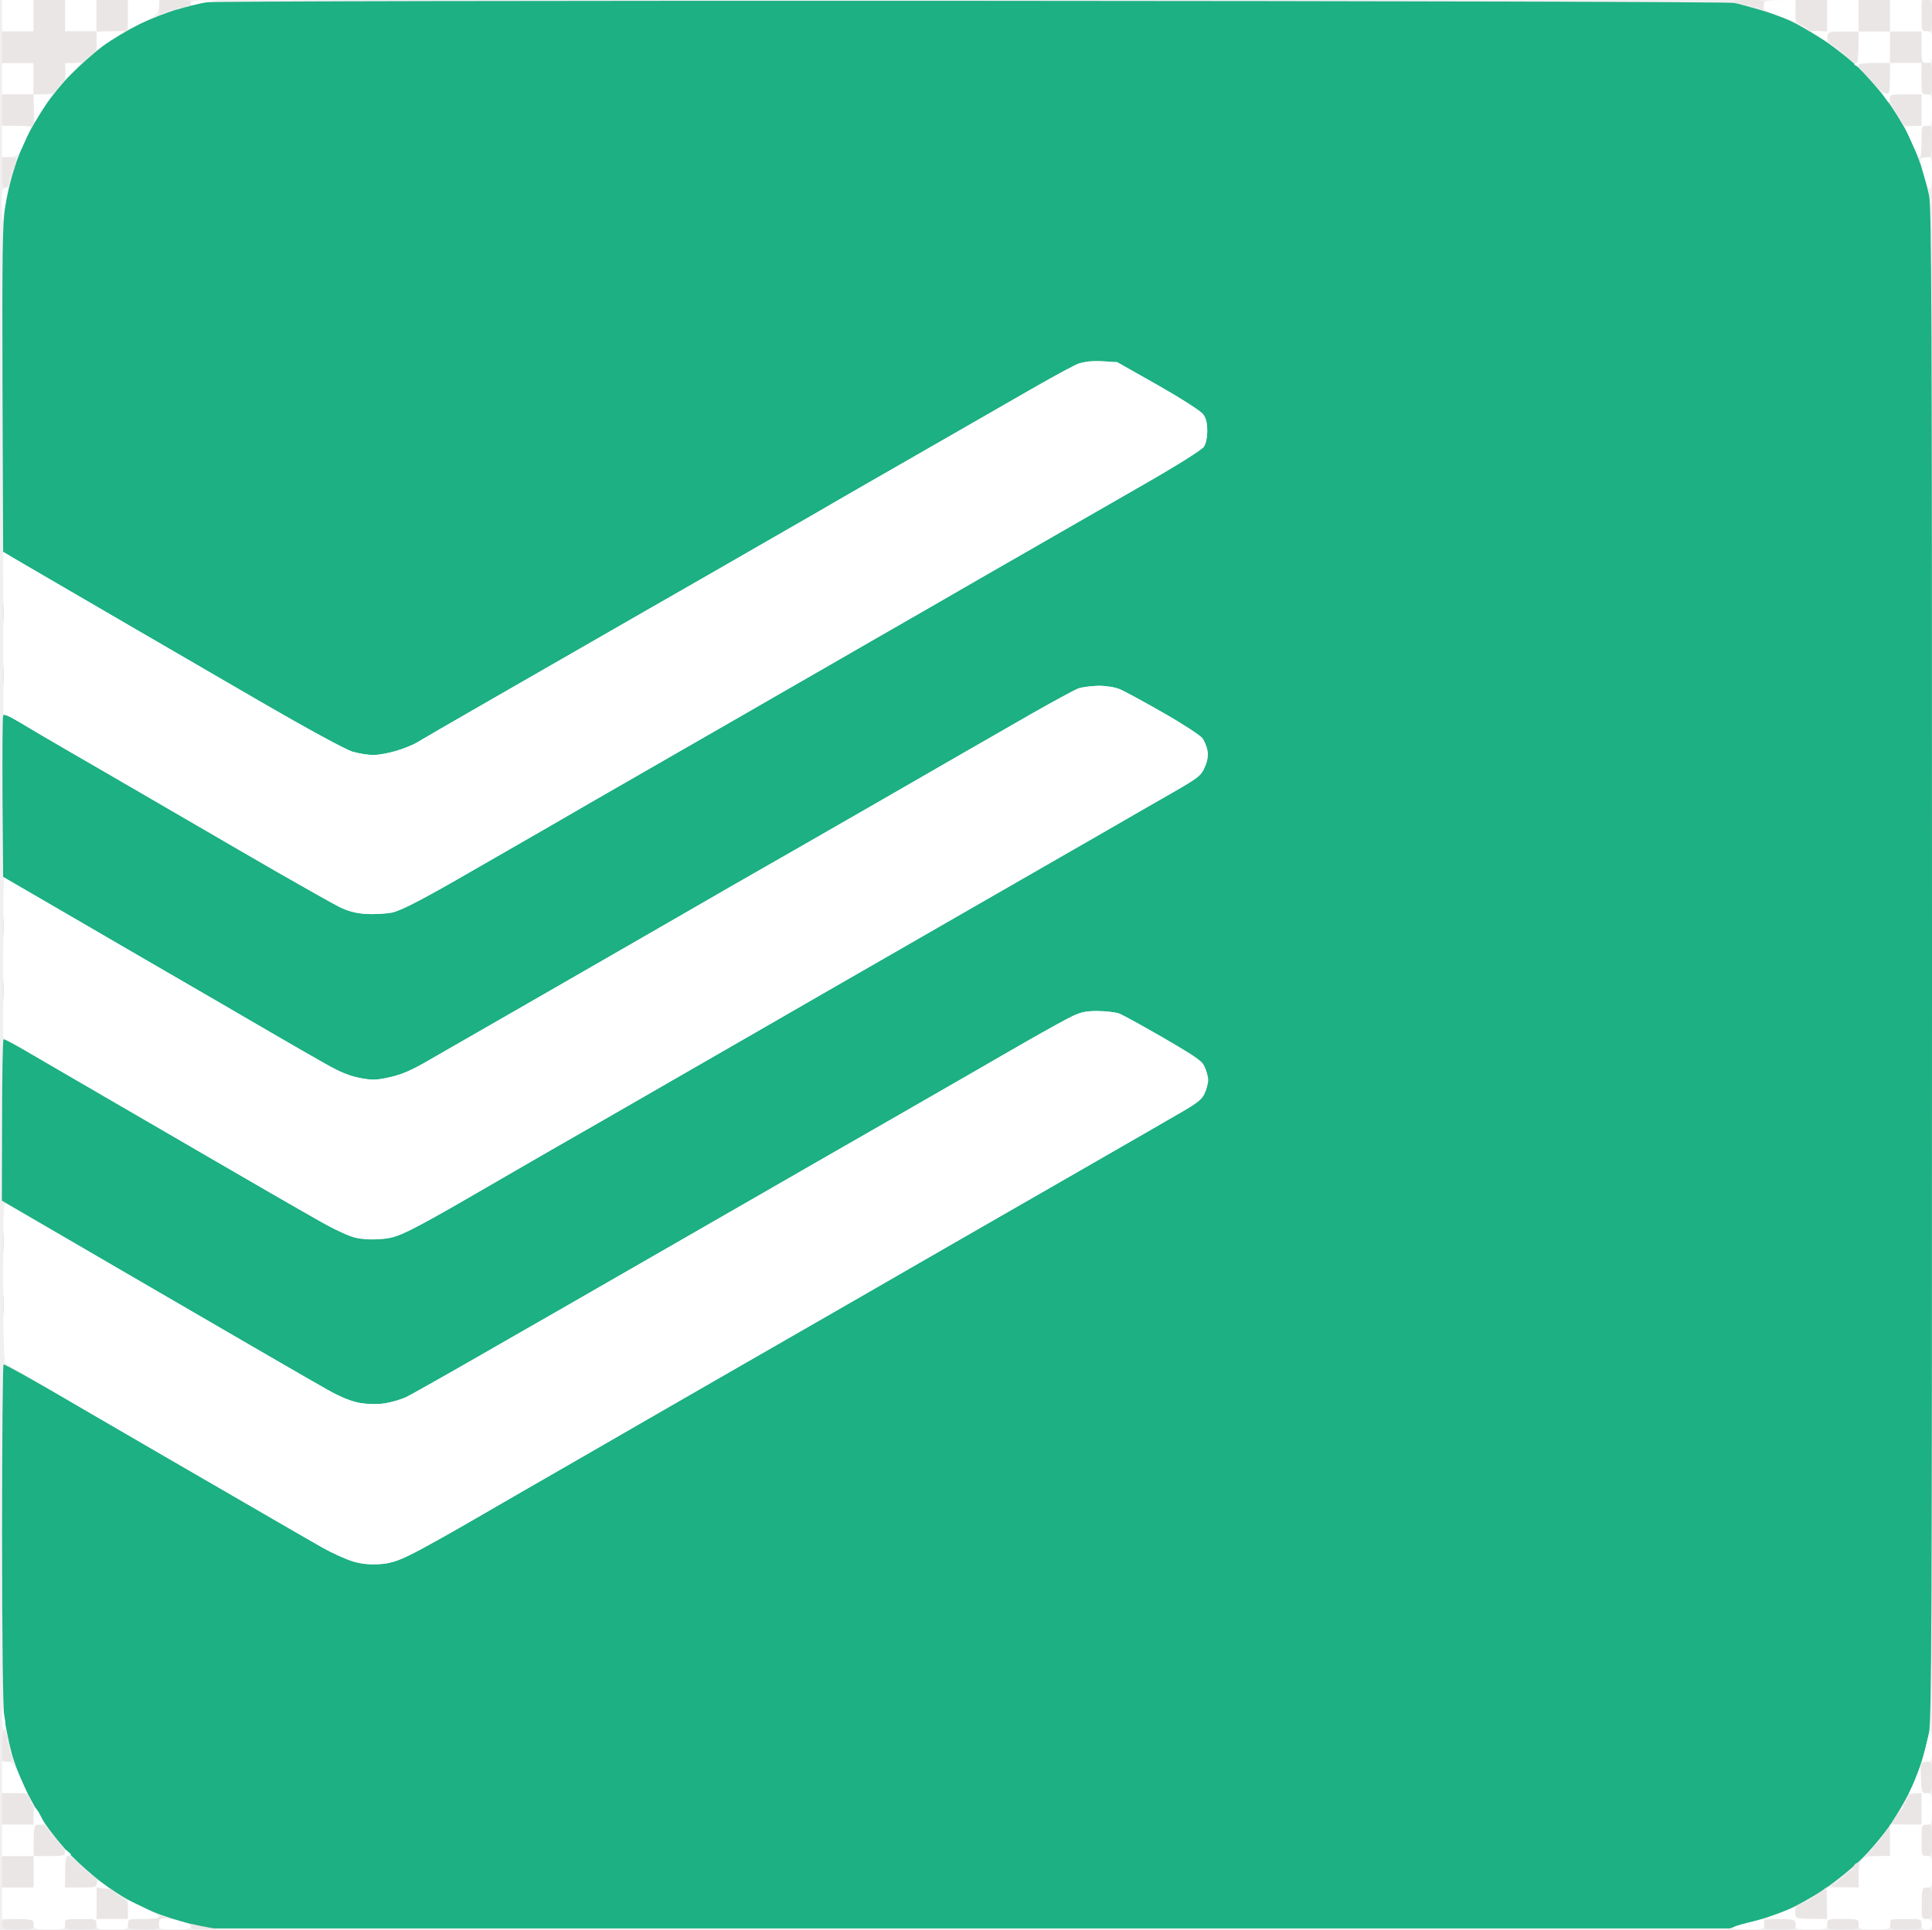
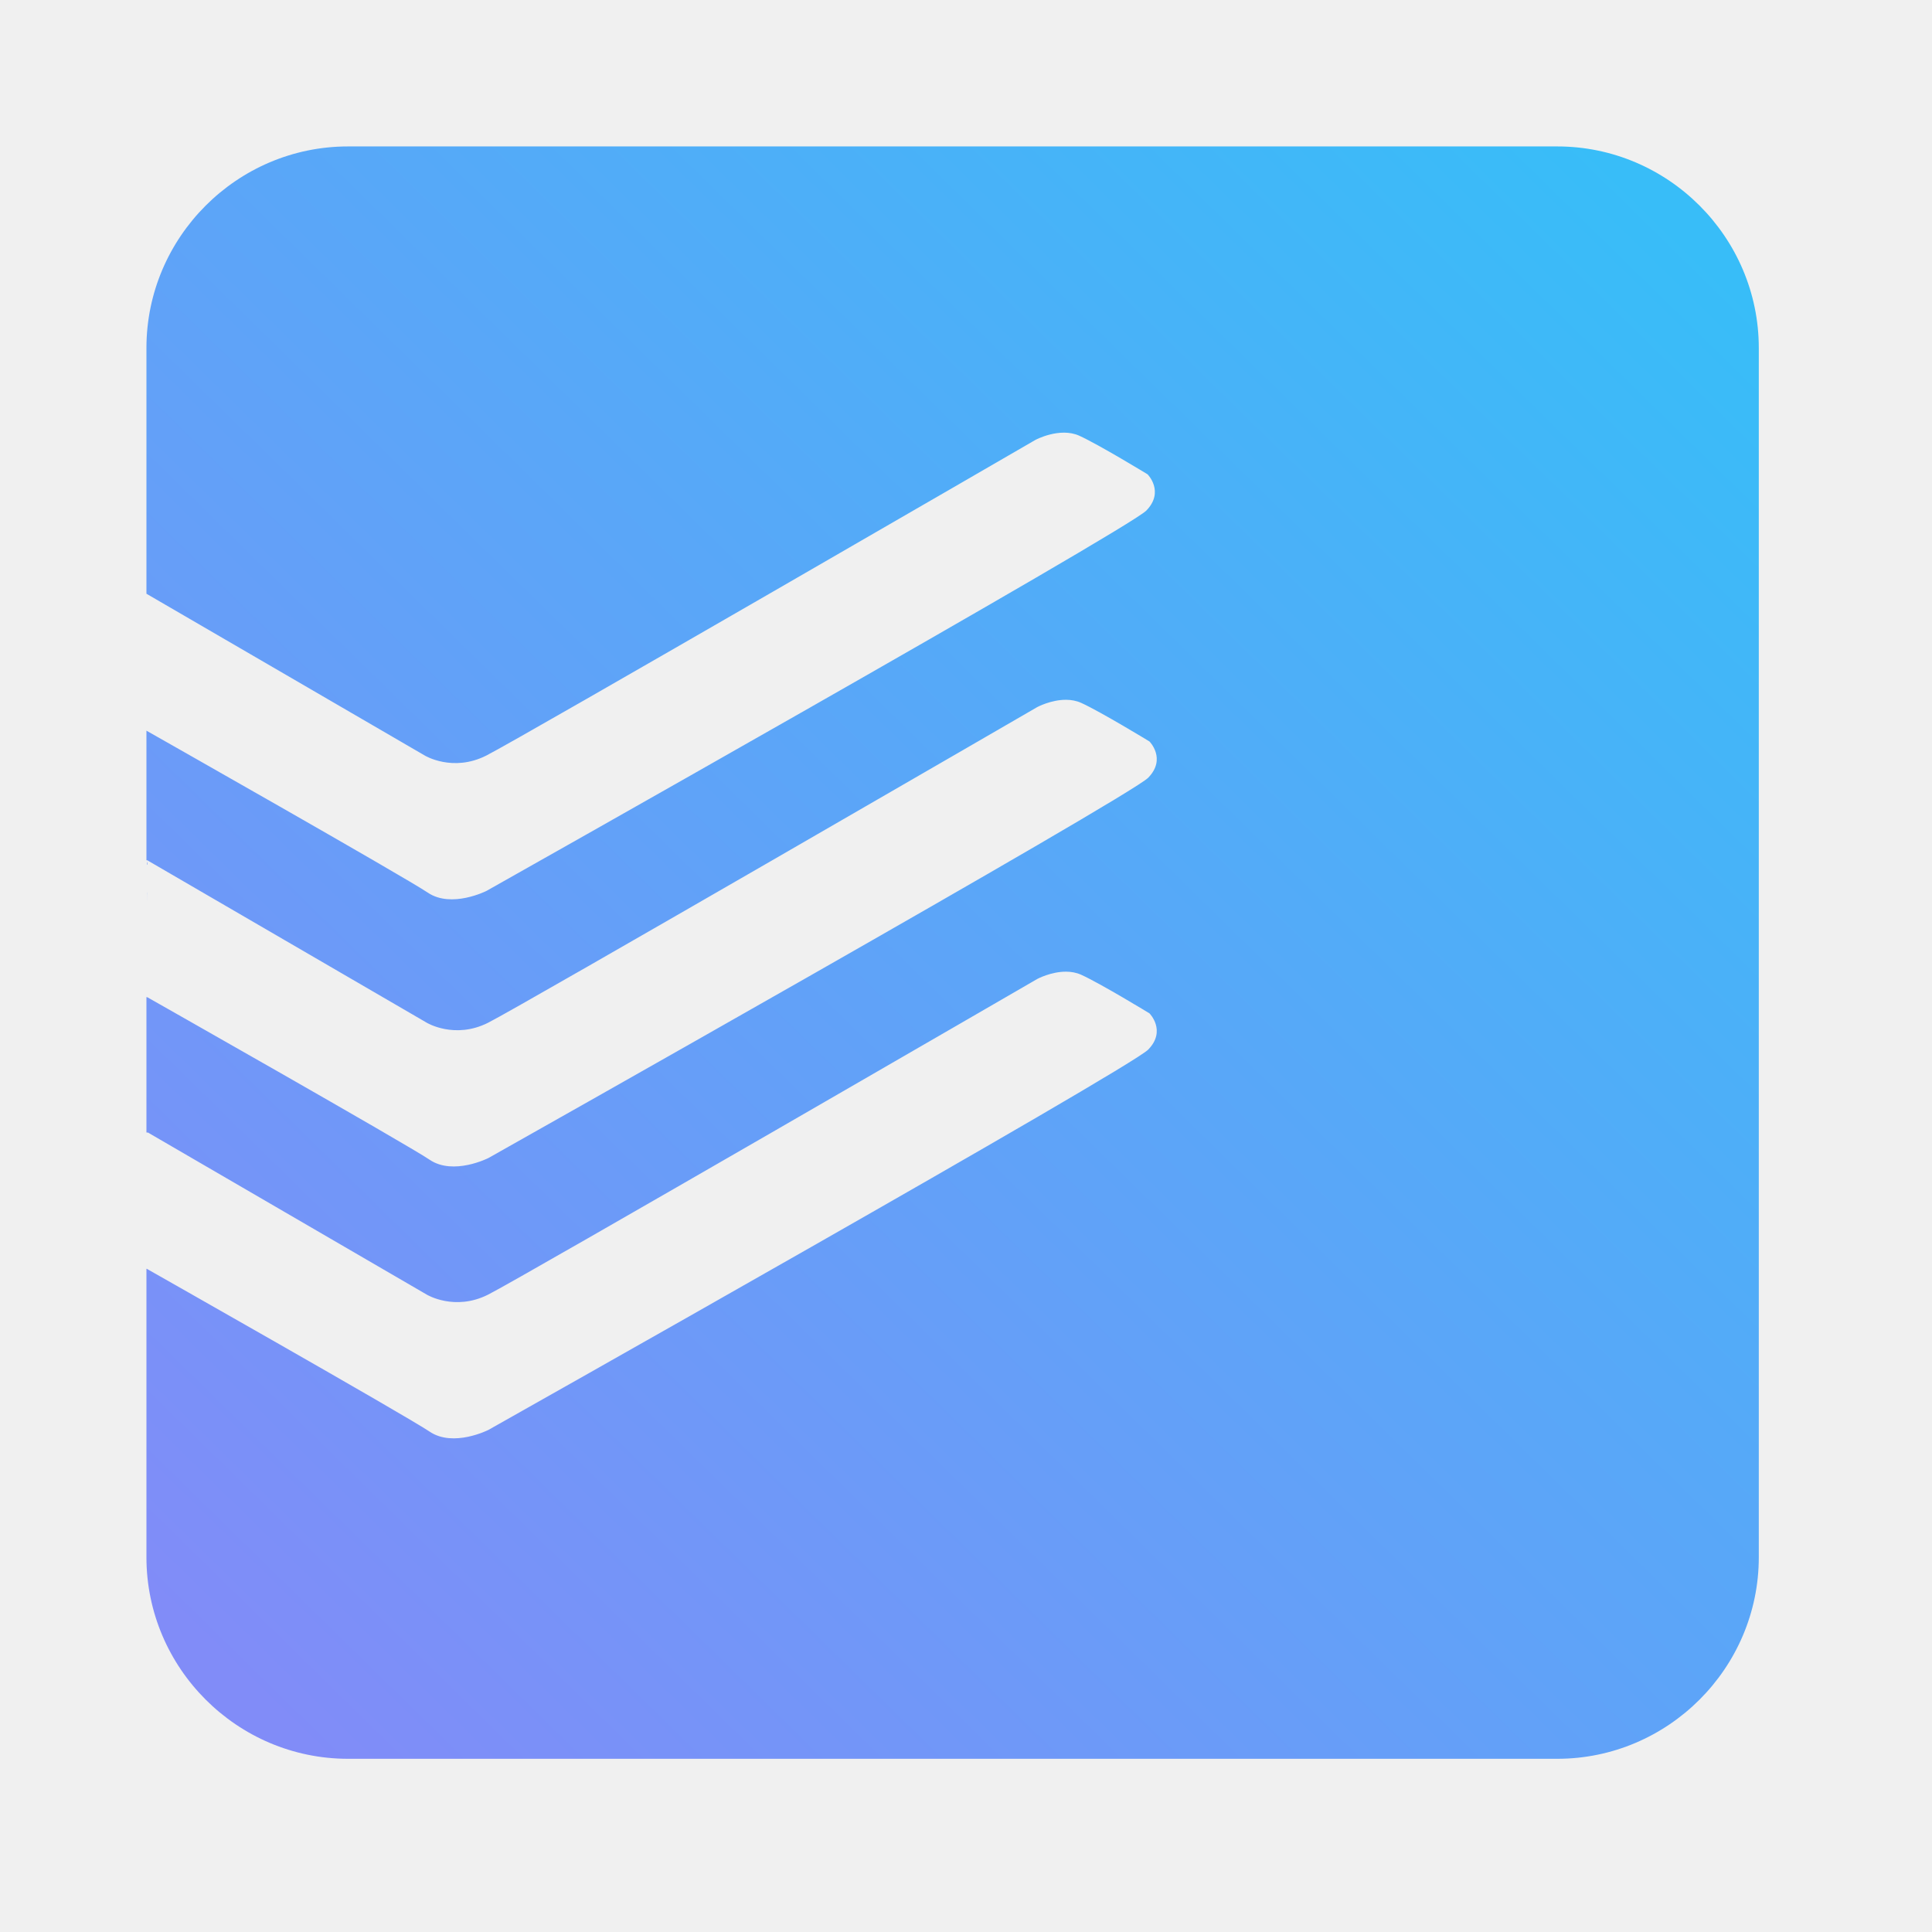
- <svg xmlns="http://www.w3.org/2000/svg" version="1.2" viewBox="0 0 921 920" width="921" height="920">
-   <style>.a{fill:#fff}.b{fill:#eae6e5}.c{fill:#1cb083}</style>
-   <path class="a" d="m1 0h15v15h15v-15h15v15l6.9-0.3c3.8-0.1 6.9-0.1 6.8-0.1-0.1 0.1-3.2 2.3-13.7 9.4v-9h-15v15h8l-7.5 7.5-0.5-7.5h-15v15h9l-8.5 13.2-0.5-13.2h-15v-15h15v-15h-15v-7.5z" />
-   <path class="b" d="m16 0h15v15h15v-15h15v7.5c0 4.1-0.3 7.4-0.8 7.4-0.4-0.1-3.7-0.1-14.2 0.1v4.7c0 4.2-0.4 5-3 6.8-1.6 1.1-3 2.3-3 2.7 0 0.5-2 0.8-9 0.8v4.5c0 2.5-0.3 4.5-0.8 4.5-0.4 0-1.6 1.4-2.7 3-1.8 2.6-2.6 3-11.5 3v15h-15v-15h15v-15h-15v-15h15v-7.5z" />
-   <path class="b" d="m31 15h15v4.7c0 4.2-0.4 5-3 6.8-1.6 1.1-3 2.3-3 2.7 0 0.5-2 0.8-9 0.8v-7.5z" />
-   <path class="a" d="m61 0h15l-0.3 3.6c-0.2 3.4-0.6 3.7-14.7 10.4v-7z" />
-   <path class="b" d="m76 0h7.5c6.5 0 7.5 0.2 7.5 1.7 0 1-0.3 1.5-0.7 1.1-0.5-0.5-1.4-0.2-2.1 0.5-0.7 0.6-1.6 0.9-2 0.5-0.4-0.5-1.3-0.2-2 0.5-0.7 0.6-1.3 0.9-1.2 0.4 0-0.4-1.6 0-7 2.3v-3.5z" />
-   <path class="a" d="m103.5 0.2l-5 0.9c-2.8 0.5-5.6 1.1-6.3 1.4-0.6 0.3-1.2-0.2-1.2-1 0-1.2 1.3-1.5 12.5-1.3z" />
-   <path class="c" d="m463.5 0.4c198 0.1 361.6 0.5 363.5 1 1.9 0.4 7.2 1.9 11.7 3.2 4.6 1.3 11.1 3.7 14.5 5.2 3.5 1.6 10.8 5.8 16.3 9.4 5.5 3.7 13.1 9.7 16.9 13.5 3.8 3.7 9.6 10.4 12.9 14.8 3.3 4.4 7.9 11.8 10.2 16.5 2.3 4.7 5.2 11.6 6.4 15.5 1.2 3.8 2.9 10 3.7 13.7 1.2 5.9 1.4 56.7 1.4 366.5 0 315.8-0.2 360.7-1.5 367-0.8 4-2.6 10.6-3.9 14.5-1.3 4-3.8 10.2-5.6 13.8-1.8 3.6-5.6 10.1-8.5 14.5-2.9 4.4-9 11.8-13.6 16.4-4.6 4.6-12.9 11.3-18.4 15-5.5 3.7-13.6 8.2-18 10-4.4 1.9-12.3 4.5-27 8.6h-725l-9.5-2.4c-5.2-1.3-12.7-3.7-16.5-5.3-3.9-1.6-9.5-4.3-12.5-6-3-1.6-8.8-5.4-12.8-8.4-3.9-3-10.4-8.7-14.3-12.7-3.9-3.9-9.5-10.8-12.4-15.2-3-4.4-7.4-12.3-9.9-17.5-2.4-5.2-5.4-13.1-6.4-17.5-1.1-4.4-2.5-11.3-3.1-15.3-0.7-4.7-1.1-35.2-1.1-87.7 0-44.3 0.3-80.7 0.7-80.9 0.5-0.2 15.4 8.1 33.3 18.5 17.9 10.4 35.9 20.9 40 23.3 4.1 2.4 21.4 12.4 38.5 22.3 17 9.9 35 20.2 40 23.1 4.9 2.8 11.7 5.8 15 6.8q6 1.7 12.5 1.2c4.9-0.3 8.4-1.4 14.5-4.4 4.4-2.1 18.6-10 31.5-17.5 12.9-7.5 32.5-18.8 43.5-25.1 11-6.3 30.3-17.5 43-24.8 12.6-7.3 36.7-21.1 53.5-30.8 16.8-9.6 39.5-22.7 50.5-29 11-6.4 31.7-18.3 46-26.5 14.3-8.2 41.1-23.6 59.5-34.2 18.4-10.6 37.2-21.4 41.8-24.1 6.7-4 8.5-5.6 9.7-8.7 0.8-2 1.5-4.6 1.5-5.7 0-1.1-0.7-3.7-1.5-5.8-1.3-3.3-3.2-4.7-19.7-14.2-10-5.8-19.5-11-21.2-11.7-1.7-0.6-6.3-1.2-10.1-1.2-5.4-0.1-8.2 0.5-12 2.3-2.8 1.3-12.4 6.6-21.5 11.8-9.1 5.2-22.4 12.9-29.5 17-7.2 4.1-27 15.5-44 25.3-17.1 9.8-38.2 21.9-47 27-8.8 5.1-26.8 15.4-40 23-13.2 7.6-31.2 17.9-40 23-8.8 5.1-32.9 18.9-53.5 30.7-20.6 11.9-39.5 22.5-42 23.8-2.5 1.2-7.1 2.6-10.3 3.1-3.6 0.6-8 0.5-12-0.1-4.3-0.8-9.1-2.7-15.7-6.4-5.2-2.9-42.3-24.3-155.1-90.1l0.1-38.3c0-21 0.3-38.4 0.7-38.6 0.5-0.2 7.1 3.3 14.8 7.9 7.7 4.5 32.2 18.8 54.5 31.7 22.3 12.9 47.7 27.7 56.5 32.8 8.8 5.1 20.3 11.6 25.5 14.6 5.2 2.9 11.7 6.1 14.5 7 3.5 1.2 7.3 1.6 12.5 1.3 6.3-0.3 8.8-1 16-4.6 4.7-2.3 16.4-8.8 26-14.4 9.6-5.6 28.1-16.2 41-23.7 12.9-7.4 32.3-18.5 43-24.7 10.7-6.2 31.2-18 45.5-26.2 14.3-8.2 35.2-20.3 46.5-26.8 11.3-6.5 30.8-17.7 43.5-25 12.6-7.3 30.6-17.6 40-23 9.3-5.4 27.3-15.7 40-23 12.6-7.3 29.3-16.9 37-21.3 12.9-7.4 14.1-8.4 15.8-12.4 1.3-2.8 1.7-5.5 1.3-7.8-0.3-1.9-1.4-4.6-2.4-6-1.1-1.4-9.5-6.9-18.8-12.2-9.3-5.3-18.6-10.4-20.7-11.2-2.1-0.9-6.4-1.6-10-1.6-3.4 0.1-7.8 0.6-9.7 1.3-1.9 0.7-11.8 6.1-22 11.9-10.2 5.8-24.1 13.9-31 17.8-6.9 4-27.6 15.9-46 26.5-18.4 10.6-47.2 27.1-64 36.7-16.8 9.7-36.1 20.8-43 24.8-6.9 4-30.7 17.7-53 30.5-22.3 12.8-45.2 26-51 29.3-7.5 4.4-12.6 6.6-18 7.8-6.3 1.4-8.5 1.5-14 0.5-4.5-0.8-9.5-2.8-16-6.4-5.2-2.9-18.3-10.4-29-16.6-10.7-6.3-24-14-29.5-17.2-5.5-3.1-29.4-17-96-55.8l-0.3-37.8c-0.1-20.8 0-38.4 0.3-39.1 0.3-0.8 2.9 0.2 8.2 3.4 4.3 2.6 14.5 8.6 22.8 13.4 8.2 4.7 23.8 13.8 34.5 20 10.7 6.2 24.9 14.5 31.5 18.3 6.6 3.9 22.1 12.8 34.5 20 12.4 7.1 25.2 14.3 28.5 16 4.4 2.2 7.9 3.1 13 3.5 3.8 0.2 9.5-0.1 12.5-0.7 3.9-0.9 12.7-5.3 30.5-15.5 13.7-7.9 33.5-19.3 44-25.3 10.4-6.1 28.2-16.3 39.5-22.8 11.3-6.5 27.9-16.1 37-21.3 9.1-5.2 25.5-14.6 36.5-21 11-6.3 25.6-14.7 32.5-18.7 6.9-4 23.1-13.3 36-20.7 12.9-7.5 35.2-20.3 49.5-28.5 14.3-8.2 38.1-21.9 52.9-30.4 15.4-8.8 27.5-16.4 28.5-17.9 1-1.5 1.6-4.5 1.6-7.6 0-3.7-0.6-6.1-2-7.9-1.1-1.6-10.6-7.6-21.5-13.8-18.3-10.4-19.9-11.1-26-11.5-4.2-0.3-8.1 0-11 1-2.5 0.8-11.9 5.8-21 11-9.1 5.2-32 18.4-51 29.3-19 10.9-43.1 24.7-53.5 30.8-10.5 6-34.1 19.6-52.5 30.2-18.4 10.5-42.5 24.4-53.5 30.7-11 6.3-34 19.5-51 29.3-17.1 9.8-32.4 18.7-34 19.7-1.7 1-5.9 2.7-9.5 3.8-3.6 1.1-8.5 2-11 2-2.5 0-7-0.7-10-1.6-3.2-1-21.4-10.9-43.5-23.7-20.9-12.1-40.5-23.5-43.5-25.2-3-1.8-9.3-5.4-14-8.1-4.7-2.8-15.9-9.3-25-14.6-9.1-5.2-21.9-12.7-40.5-23.6l-0.3-77.4c-0.2-64.2 0-78.9 1.2-86.8 0.8-5.2 2.7-13.3 4.2-18 1.4-4.7 4.2-11.7 6.1-15.5 1.9-3.9 5.9-10.6 8.8-15 2.9-4.4 8.6-11.4 12.7-15.4 4-4.1 10.7-10 14.8-13.1 4.1-3 11.8-7.6 17-10.2 5.2-2.6 13.5-5.9 18.5-7.3 4.9-1.4 11.2-3 14-3.4 2.7-0.5 167-0.8 365-0.7z" />
-   <path class="b" d="m833.4 0c6.9 0 7.6 0.2 7.6 2 0 1.1-0.5 2.2-1 2.5-0.6 0.3-1.2 0-1.5-0.5-0.3-0.6-1.2-0.8-2-0.5-0.8 0.3-1.7 0-2-0.5-0.3-0.6-1.2-0.8-2-0.5-0.8 0.3-1.7 0-2-0.5-0.3-0.6-1.2-0.8-2-0.5-0.8 0.3-1.8 0-2.1-0.5-0.4-0.6 2.2-1 7-1z" />
-   <path class="a" d="m856 0l-0.1 10.5-7.7-2.9c-6.9-2.5-7.7-3-7.4-5.2 0.4-2.3 0.8-2.4 15.2-2.4z" />
-   <path class="b" d="m856 0h15v15h15v-15h15v15h15v-7.5c0-7.3 0.1-7.5 2.5-7.5 2.4 0 2.5 0.2 2.5 7.5 0 7.3-0.1 7.5-2.5 7.5-2.4 0-2.5 0.2-2.5 7.5 0 7.3 0.1 7.5 2.5 7.5 2.4 0 2.5 0.2 2.5 7.5 0 7.3-0.1 7.5-2.5 7.5-2.4 0-2.5 0.2-2.5 7.5 0 7.3 0.1 7.5 2.5 7.5 2.4 0 2.5 0.2 2.5 7.5 0 7.4 0 7.5-5.5 8.1l0.5-15.6h-4.5c-2.5 0-4.5-0.5-4.5-1 0-0.6-1.4-2.9-3-5.3-1.7-2.3-3-5.2-3-6.5 0-1.3-0.6-2.2-1.5-2.2-0.8 0-3.4-2.1-5.8-4.7-2.3-2.5-5-5.5-6-6.5-0.9-1-1.7-2.3-1.7-2.8 0-0.6-0.6-1-1.3-1-0.6 0-3-1.7-5.1-3.8-2.2-2-4.9-4.2-6-4.7-1.2-0.6-2.2-2.2-2.4-3.8-0.2-2.4-0.6-2.7-4-2.8-2-0.1-4-0.1-4.5 0-0.4 0-0.7-0.2-0.7-0.7 0.1-0.4-1.3-1.4-3-2.2-2.9-1.4-3.1-1.9-3-6.8z" />
-   <path class="a" d="m871 0h15v15h15v-15h15v7.5c0 7.3 0.1 7.5 2.5 7.5 2.4 0 2.5 0.2 2.5 7.5 0 7.3-0.1 7.5-2.5 7.5-2.4 0-2.5 0.2-2.5 7.5 0 7.3 0.1 7.5 2.5 7.5 2.4 0 2.5 0.2 2.5 7.5 0 7.3-0.1 7.5-2.5 7.5-2.4 0-2.5 0.2-2.5 7.5 0 4.1-0.3 7.5-0.8 7.5-0.4 0-2.1-3-3.7-6.7-1.7-3.6-3.1-7-3.3-7.5-0.1-0.4 1.6-0.8 7.8-0.8v-15h-7.5c-7 0-7.5 0.1-7.8 2.2-0.2 2.2-0.3 2.1-2-0.5-1.7-2.6-1.6-2.7 0.3-2.2 1.9 0.5 2 0 2-14.5h-7.5c-4.3 0-7.5 0.4-7.5 1 0 0.5-0.6 0.7-1.3 0.3-1-0.5-1-0.7 0-1 0.9-0.2 1.3-2.6 1.3-15.3h-7.5c-7.3 0-7.5 0.1-7.5 5l-3.6-2.3c-2-1.2-3.8-2.4-3.9-2.7-0.2-0.3 1.5-0.4 7.5 0v-7.5z" />
-   <path class="a" d="m918.5 15c2.4 0 2.5 0.2 2.5 7.5 0 7.3-0.1 7.5-2.5 7.5-2.4 0-2.5-0.2-2.5-7.5 0-7.3 0.1-7.5 2.5-7.5z" />
-   <path class="b" d="m901 15h15v7.5c0 7.3 0.1 7.5 2.5 7.5 2.4 0 2.5 0.2 2.5 7.5 0 7.3-0.1 7.5-2.5 7.5-2.4 0-2.5-0.2-2.5-15h-15v-7.5z" />
-   <path class="a" d="m1 60h7c3.8 0 6.9 0.4 6.7 0.8-0.1 0.5-1.6 3.9-3.2 7.5-2.9 6.5-3.1 6.6-10.5 6.7v-7.5z" />
-   <path class="b" d="m1 75h3.5c2.8 0 3.4 0.3 3.1 1.7-0.3 1-0.5 2-0.6 2.3-0.1 0.3-0.2 0.8-0.1 1.2 0 0.5-0.4 0.8-0.9 0.8-0.6 0-0.8 0.7-0.5 1.5 0.3 0.8 0 1.7-0.5 2-0.6 0.3-0.8 1.1-0.6 1.8 0.3 0.6 0 1.8-0.7 2.4-0.6 0.7-1.5 1.3-1.9 1.3-0.4 0-0.8-3.4-0.8-7.5z" />
-   <path class="a" d="m918.5 75c2.4 0 2.5 0.2 2.5 7.5 0 4.3-0.4 7.5-1 7.5-0.6 0-1.9-3-2.9-6.8-1.1-3.7-1.8-7-1.5-7.5 0.3-0.4 1.6-0.7 2.9-0.7z" />
-   <path class="a" d="m3.6 89.4c0.2 0.1-0.3 3.7-2.4 16.1l-0.3-7.7c-0.2-5.8 0-7.7 1.1-8.1 0.7-0.2 1.5-0.4 1.6-0.3z" />
-   <path class="a" d="m532.5 172.6l19.5 11.1c10.9 6.2 20.4 12.3 21.5 13.8 1.4 1.8 2 4.2 2 7.9 0 3.1-0.6 6.1-1.6 7.6-1 1.5-13.1 9.1-28.5 17.9-14.8 8.5-38.6 22.2-52.9 30.4-14.3 8.2-36.6 21-49.5 28.5-12.9 7.4-35.2 20.2-49.5 28.5-14.3 8.2-36.4 20.9-49 28.2-12.7 7.3-32.2 18.5-43.5 25-11.3 6.5-29.1 16.7-39.5 22.8-10.5 6-30.3 17.4-44 25.3-17.8 10.2-26.6 14.6-30.5 15.5-3 0.6-8.7 0.9-12.5 0.7-5.1-0.4-8.6-1.3-13-3.5-3.3-1.7-16.1-8.9-28.5-16-12.4-7.2-27.9-16.1-34.5-20-6.6-3.8-20.8-12.1-31.5-18.3-10.7-6.2-26.3-15.3-34.5-20-8.3-4.8-18.5-10.8-22.8-13.4-4.2-2.5-7.8-4.4-8-4.2-0.1 0.2-0.2-17-0.2-77.3l3 1.8c1.6 1 10.2 6 19 11.1 8.8 5.2 22.5 13.1 30.5 17.8 8 4.6 17.4 10.1 21 12.2 3.6 2.1 10.3 6 15 8.7 4.7 2.8 22.9 13.4 40.5 23.6 18.2 10.5 34.4 19.2 37.5 20.1 3 0.9 7.5 1.6 10 1.6 2.5 0 7.4-0.9 11-2 3.6-1.1 7.8-2.8 9.5-3.8 1.6-1 16.9-9.9 34-19.7 17-9.8 40-23 51-29.3 11-6.3 35.1-20.2 53.5-30.7 18.4-10.6 42-24.2 52.5-30.2 10.4-6.1 34.5-19.9 53.5-30.8 19-10.9 41.9-24.1 51-29.3 9.1-5.2 18.1-10.1 20-10.8 2.1-0.8 6.5-1.3 18.5-0.8z" />
-   <path class="b" d="m1.7 288c0.2 1.9 0.2 5.5 0 8-0.2 2.5-0.4 0.9-0.4-3.5 0-4.4 0.2-6.4 0.4-4.5z" />
-   <path class="b" d="m1.7 318c0.2 1.9 0.2 5.5 0 8-0.2 2.5-0.4 0.9-0.4-3.5 0-4.4 0.2-6.4 0.4-4.5z" />
-   <path class="a" d="m523.7 327c3.6 0 7.9 0.7 10 1.6 2.1 0.8 11.4 5.9 20.7 11.2 9.3 5.3 17.7 10.8 18.8 12.2 1 1.4 2.1 4.1 2.4 6 0.4 2.3 0 5-1.3 7.8-1.7 4-2.9 5-15.8 12.4-7.7 4.4-24.4 14-37 21.3-12.7 7.3-33.8 19.4-47 27-13.2 7.6-31.2 17.9-40 23-8.8 5.1-25.2 14.5-36.5 21-11.3 6.5-32.2 18.6-46.5 26.8-14.3 8.2-34.8 20-45.5 26.2-10.7 6.2-30.1 17.3-43 24.7-12.9 7.5-31.4 18.1-41 23.7-9.6 5.6-21.3 12.1-26 14.4-6.7 3.3-9.9 4.2-15 4.5-3.6 0.3-8.8-0.1-11.5-0.7-2.8-0.6-9.3-3.5-14.5-6.4-5.2-2.9-18.7-10.6-30-17.2-11.3-6.5-36.5-21.1-56-32.5-19.5-11.3-42.7-24.8-67.5-39.2v-38.3c0-21.1 0.2-38.2 0.5-38 0.3 0.1 29.7 17.2 65.5 38 35.7 20.7 70.6 41 77.5 45 6.9 4 14.3 8.2 16.5 9.3 2.2 1.1 6.9 2.6 10.5 3.3 5.6 1 7.6 1 14-0.5 5.4-1.2 10.5-3.4 18-7.8 5.8-3.3 28.7-16.5 51-29.3 22.3-12.8 46.1-26.5 53-30.5 6.9-4 26.2-15.1 43-24.8 16.8-9.6 45.6-26.1 64-36.7 18.4-10.6 39.1-22.5 46-26.5 6.9-3.9 20.8-12 31-17.8 10.2-5.8 20.1-11.2 22-11.9 1.9-0.7 6.3-1.2 9.7-1.3z" />
-   <path class="b" d="m1.7 438c0.2 1.9 0.2 5.5 0 8-0.2 2.5-0.4 0.9-0.4-3.5 0-4.4 0.2-6.4 0.4-4.5z" />
-   <path class="b" d="m1.7 468c0.2 1.9 0.2 5.5 0 8-0.2 2.5-0.4 0.9-0.4-3.5 0-4.4 0.2-6.4 0.4-4.5z" />
-   <path class="a" d="m523.5 482.1c3.8 0 8.4 0.6 10.1 1.2 1.7 0.7 10.8 5.7 20.4 11.2 9.5 5.5 18.2 11.1 19.2 12.5 1 1.4 2.1 4.1 2.4 6 0.4 2.1 0 5.1-1 7.5-1.3 3.4-2.9 4.8-10.8 9.4-5.1 3-22.4 13-38.3 22.1-16 9.2-42.7 24.6-59.5 34.2-16.8 9.7-37.7 21.7-46.5 26.8-8.8 5.1-31.1 17.9-49.5 28.5-18.4 10.6-43.9 25.2-56.5 32.5-12.7 7.3-32 18.5-43 24.8-11 6.3-30.6 17.6-43.5 25.1-12.9 7.5-27.1 15.4-31.5 17.5-6.1 3-9.6 4.1-14.5 4.4q-6.5 0.5-12.5-1.2c-3.3-1-10.1-4-15-6.8-5-2.8-18.5-10.6-30-17.3-11.6-6.7-26.9-15.6-34-19.7-7.2-4.1-29.4-17.1-49.5-28.7-20.1-11.7-37-21.7-37.5-22.2-0.6-0.6-1-14.9-1-38.9 0-37.5 0-37.8 2-36.7 1.1 0.5 33.7 19.5 72.5 42 38.8 22.6 74.8 43.4 80 46.3 6.6 3.7 11.4 5.6 15.7 6.4 4 0.6 8.4 0.7 12 0.1 3.2-0.5 7.8-1.9 10.3-3.1 2.5-1.3 21.4-11.9 42-23.8 20.6-11.8 44.7-25.6 53.5-30.7 8.8-5.1 26.8-15.4 40-23 13.2-7.6 31.2-17.9 40-23 8.8-5.1 29.9-17.2 47-27 17-9.8 36.8-21.2 44-25.3 7.1-4.1 20.4-11.8 29.5-17 9.1-5.2 18.7-10.5 21.5-11.8 3.8-1.8 6.6-2.4 12-2.3z" />
-   <path class="b" d="m1.7 588c0.2 1.9 0.2 5.5 0 8-0.2 2.5-0.4 0.9-0.4-3.5 0-4.4 0.2-6.4 0.4-4.5z" />
-   <path class="b" d="m1.7 618c0.2 1.9 0.2 5.5 0 8-0.2 2.5-0.4 0.9-0.4-3.5 0-4.4 0.2-6.4 0.4-4.5z" />
-   <path class="a" d="m1.3 815c0.2 0.3 0.7 2.6 1.1 5.2 0.4 3 0.2 4.8-0.4 4.8-0.6 0-1-2.4-1-5.3 0-2.8 0.1-5 0.3-4.7z" />
-   <path class="b" d="m1.9 825c0.5 0 0.7 0.4 0.5 1-0.2 0.5 0 1.2 0.6 1.5 0.5 0.3 0.8 1.2 0.5 2-0.3 0.8-0.1 1.7 0.5 2 0.5 0.3 0.8 0.9 0.5 1.5-0.3 0.5-0.2 1.6 0.2 2.2 0.4 0.7 0.9 2.1 1 3 0.2 1.3-0.4 1.8-2.2 1.8-2.4 0-2.5-0.2-2.5-7.5 0-4.1 0.4-7.5 0.9-7.5z" />
-   <path class="a" d="m920.5 825c0.3 0 0.5 3.4 0.5 7.5 0 7.3-0.1 7.5-2.5 7.7-1.4 0.2-2.3-0.2-2.1-0.7 0.2-0.6 0.9-3.5 1.6-6.5 0.7-3 1.4-6.1 1.6-6.8 0.2-0.6 0.6-1.2 0.9-1.2z" />
-   <path class="a" d="m1 840h2.7c2.5 0.1 3.1 0.9 9.3 15h-12v-7.5z" />
-   <path class="b" d="m919.2 840c1.6 0 1.8 0.9 1.8 7.5 0 7.3-0.1 7.5-2.5 7.5-2.4 0-2.5 0.2-2.5 7.5 0 7.3 0.1 7.5 2.5 7.5 2.4 0 2.5 0.2 2.5 7.5 0 7.3-0.1 7.5-2.5 7.5-2.4 0-2.5 0.2-2.5 7.5 0 7.3 0.1 7.5 2.5 7.5 2.4 0 2.5 0.2 2.5 7.5 0 7.3-0.1 7.5-2.5 7.5-2 0-2.5 0.5-2.5 2.5 0 2.4-0.2 2.5-7.5 2.5-7.3 0-7.5-0.1-7.5-2.5 0-2.4-0.2-2.5-7.5-2.5-7.3 0-7.5 0.1-7.5 2.5 0 2.4-0.2 2.5-7.5 2.5-7.3 0-7.5-0.1-7.5-2.5 0-2.4-0.2-2.5-7.5-2.5-7.3 0-7.5 0.1-7.5 2.5 0 2.4-0.2 2.5-7.5 2.5-7.3 0-7.5-0.1-7.5-2.5 0-2.4 0.2-2.5 15-2.5v-3c0-2.6 0.6-3.3 4.2-4.9 2.4-1 5.6-3 10.3-7.1l0.5 15h15v-15l-7.3-0.3c-5.2-0.1-6.7-0.5-5.2-1.1 1.1-0.5 2.8-1.6 3.7-2.5 0.9-0.9 2.5-2.3 3.5-3.1 1-0.8 2.1-1.4 2.5-1.3 0.5 0.2 0.6-0.2 0.3-0.7-0.3-0.6 0.2-1.6 1-2.3 1.4-1.1 1.6-0.5 1.5 11.3h15v-15h-5.5c-3.9 0-5.4-0.4-5.1-1.3 0.2-0.6 0.9-1.1 1.5-1 0.6 0.2 0.9 0 0.6-0.5-0.2-0.4 0.7-1.8 2.2-3.2 1.4-1.4 3.4-3.9 6.3-8.5v14.5h15v-15h-7c-3.9 0-7-0.2-7-0.5 0-0.3 0.8-1.7 1.7-3.3 1-1.5 2.3-3 3-3.5 0.7-0.4 1.1-1.2 0.8-1.7-0.3-0.6-0.1-1 0.5-1 0.5 0 0.8-0.5 0.5-1-0.3-0.6-0.1-1 0.5-1 0.5 0 0.9-0.6 0.7-1.3-0.1-0.7 1.1-1.3 6.3-1.7l-0.2-6.8c-0.1-3.8 0.2-7.2 0.7-7.5 0.5-0.4 1.7-0.7 2.7-0.7z" />
-   <path class="b" d="m918.5 900c2.4 0 2.5 0.2 2.5 7.5 0 7.3-0.1 7.5-2.5 7.5-2.4 0-2.5-0.2-2.5-7.5 0-7.3 0.1-7.5 2.5-7.5z" />
-   <path class="a" d="m915.7 848.2c0.3 6.5 0.4 6.8 2.8 6.8 2.4 0 2.5 0.2 2.5 7.5 0 7.3-0.1 7.5-2.5 7.5-2.4 0-2.5 0.2-2.5 7.5 0 7.3 0.1 7.5 2.5 7.5 2.4 0 2.5 0.2 2.5 7.5 0 7.3-0.1 7.5-2.5 7.5-2.4 0-2.5 0.2-2.5 7.5 0 7.3 0.1 7.5 2.5 7.5 2 0 2.5 0.5 2.5 2.5 0 2-0.5 2.5-2.5 2.5-2 0-2.5-0.5-2.5-2.5 0-2.4-0.2-2.5-7.5-2.5-7.3 0-7.5 0.1-7.5 2.5 0 2.4-0.2 2.5-7.5 2.5-7.3 0-7.5-0.1-7.5-2.5 0-2.4-0.2-2.5-7.5-2.5-7.3 0-7.5 0.1-7.5 2.5 0 2.4-0.2 2.5-7.5 2.5-7.3 0-7.5-0.1-7.5-2.5 0-2.4-0.2-2.5-14.5-2.6l14-5.5 0.2 2.8c0.3 2.8 0.3 2.8 15.3 2.8v-15h15v-5.8c0-4 0.6-6.2 1.8-7.5 1.2-1.3 3.2-1.8 13.2-1.7v-15h15v-15h-6l1.9-3.8c1-2 2.2-5.1 2.7-6.7 0.7-2.5 0.9-2 1.1 3.7z" />
-   <path class="a" d="m918.5 885c2.4 0 2.5 0.2 2.5 7.5 0 7.3-0.1 7.5-2.5 7.5-2.4 0-2.5 0.2-2.5 15h-15v-15h15v-7.5c0-7.3 0.1-7.5 2.5-7.5z" />
-   <path class="b" d="m1 855h6c4.7 0 6.2 0.4 7 1.7 0.5 1 0.7 2.1 0.3 2.5-0.3 0.5-0.1 0.8 0.5 0.8 0.8 0 1.2 1.9 1.2 5 0 4.8 0.1 5 3 5.2 1.7 0.2 3 0.6 3 1 0 0.5 2 2.9 4.5 5.5 2.5 2.7 4.5 5.6 4.5 6.5 0 1 0.6 1.8 1.2 1.8 0.7 0 3.7 2.2 6.5 5 2.9 2.7 5.7 5 6.3 5 0.5 0 1 1 1 2.2 0 1.9 0.7 2.4 4 3 2.2 0.5 4 1.1 4 1.5 0 0.5 1.6 1.7 3.5 2.8 3.2 1.8 3.6 2.4 3.5 10.5h7.5c4.1 0 7.6-0.4 7.7-1 0.2-0.6 0.8-0.6 1.8 0 1.3 0.8 1.2 1-0.3 1-1.1 0-1.7 0.8-1.7 2.5 0 2.4-0.2 2.5-7.5 2.5-7.3 0-7.5-0.1-7.5-2.5 0-2.4-0.2-2.5-7.5-2.5-7.3 0-7.5 0.1-7.5 2.5 0 2.4-0.2 2.5-7.5 2.5-7.3 0-7.5-0.1-7.5-2.5 0-2.4-0.2-2.5-7.5-2.5-7.3 0-7.5 0.1-7.5 2.5 0 2.4-0.2 2.5-7.5 2.5-7.3 0-7.5-0.1-7.5-2.5 0-2.4 0.2-2.5 15-2.5v-15h-15v-15h15v-15h-15v-7.5z" />
-   <path class="b" d="m32.2 885c0.7 0 3.7 2.2 6.5 5 2.9 2.7 5.7 5 6.3 5 0.5 0 1 1 1 2.2 0 1.9 0.7 2.4 4 3 2.2 0.5 4 1.1 4 1.5 0 0.5 1.6 1.7 3.5 2.8 3.2 1.8 3.6 2.4 3.5 10.5h-15v-15h-15v-7.5c0-5.3 0.4-7.5 1.2-7.5z" />
-   <path class="a" d="m16.7 862c0.4 0 1.5 1.6 2.5 3.5 1 1.9 1.8 3.7 1.8 4 0 0.3-1.1 0.5-2.5 0.5-2.4 0-2.5 0.2-2.5 15h7.5c6.5 0 7.5-0.2 7.5-1.8-0.1-1.5 0.1-1.5 1.6-0.2 1.6 1.4 1.6 1.5 0.1 1.7-1.4 0.3-1.7 1.6-1.7 15.3h7.5c6.7 0 7.5-0.2 7.7-2 0.3-1.9 0.4-1.9 6.3 2.8l-6.5-0.8v15h15v-9l7.2 3.4c4 1.9 7.4 3.9 7.5 4.5 0.2 0.7-2.4 1.1-7.2 1.1-7.3 0-7.5 0.1-7.5 2.5 0 2.4-0.2 2.5-7.5 2.5-7.3 0-7.5-0.1-7.5-2.5 0-2.4-0.2-2.5-7.5-2.5-7.3 0-7.5 0.1-7.5 2.5 0 2.4-0.2 2.5-7.5 2.5-7.3 0-7.5-0.1-7.5-2.5 0-2.4-0.2-2.5-15-2.5v-15h15v-15h-15v-15h15v-4c0-2.2 0.3-4 0.7-4z" />
-   <path class="a" d="m31 900h15v15h-15v-7.5z" />
-   <path class="a" d="m84.9 915.8c3.4 0.9 5.9 2 6 2.8 0.1 1.1-1.6 1.4-7.4 1.4-7.2 0-7.5-0.1-7.7-2.4-0.2-1.7 0.3-2.6 1.5-2.8 1-0.2 4.5 0.3 7.6 1z" />
-   <path class="a" d="m840.2 915.1c0.5 0 0.8 1 0.8 2.4 0 2.4-0.2 2.5-7.5 2.5-4.1 0-7.5-0.3-7.5-0.8 0-0.4 3-1.4 6.7-2.3 3.8-0.9 7.1-1.7 7.5-1.8z" />
-   <path class="b" d="m92.2 917.6c0.7 0.2 3.5 0.8 11.3 2.2l-6.3 0.1c-4.8 0.1-6.2-0.2-6.2-1.4-0.1-0.8 0.5-1.2 1.2-0.9z" />
+ <svg xmlns="http://www.w3.org/2000/svg" xmlns:xlink="http://www.w3.org/1999/xlink" width="1227" height="1227" viewBox="0 0 1227 1227" version="1.1" id="svg9713">
+   <defs id="defs9717">
+     <linearGradient id="linearGradient10013">
+       <stop style="stop-color:#38bdf8;stop-opacity:1;" offset="0" id="stop10009" />
+       <stop style="stop-color:#818cf8;stop-opacity:1;" offset="1" id="stop10011" />
+     </linearGradient>
+     <linearGradient xlink:href="#linearGradient10013" id="linearGradient10015" x1="1064.204" y1="141.693" x2="153.752" y2="1071.741" gradientUnits="userSpaceOnUse" />
+   </defs>
+   <g fill="none" fill-rule="evenodd" id="g9711">
+     <path id="path9701" style="display:inline;fill:url(#linearGradient10015);fill-opacity:1" d="M 221,93 C 150.601,93 93,150.601 93,221 v 156.076 l 176.82,102.785 c 0,0 17.711,10.74 39.002,0 21.291,-10.74 348.768,-200.48 348.768,-200.48 0,0 15.451,-8.291 27.887,-2.639 12.436,5.653 43.338,24.496 43.338,24.496 0,0 10.928,10.927 -0.754,22.986 -11.682,12.059 -419.049,241.557 -419.049,241.557 0,0 -22.235,11.306 -37.309,1.131 C 256.69,556.778 94.307,464.779 93,464.039 v 82.367 c 0.084,-0.093 0.178,-0.144 0.27,-0.154 0.213,-0.024 0.414,0.162 0.445,0.486 v -0.283 l 177.305,103.066 c 0,0 17.712,10.74 39.004,0 21.291,-10.74 348.768,-200.48 348.768,-200.48 0,0 8.691,-4.662 18.283,-4.609 3.197,0.018 6.495,0.559 9.604,1.973 12.436,5.653 43.336,24.494 43.336,24.494 0,0 10.93,10.929 -0.752,22.988 -11.682,12.059 -419.051,241.555 -419.051,241.555 0,0 -22.233,11.306 -37.307,1.131 C 257.845,726.407 93.989,633.581 93.684,633.408 c -0.067,-0.016 -0.134,-0.032 -0.201,-0.049 C 93.321,633.316 93.16,633.269 93,633.221 v 85.963 c 0.246,0.019 0.491,0.101 0.715,0.248 v -0.305 L 271.02,822.193 c 0,0 17.713,10.74 39.004,0 21.291,-10.74 348.768,-200.48 348.768,-200.48 0,0 8.691,-4.664 18.283,-4.611 3.197,0.018 6.495,0.559 9.604,1.973 12.436,5.653 43.336,24.496 43.336,24.496 0,0 10.93,10.927 -0.752,22.986 -11.682,12.059 -419.051,241.557 -419.051,241.557 0,0 -22.233,11.306 -37.307,1.131 C 257.831,899.07 93.527,805.988 93.527,805.988 v -0.109 C 93.351,805.889 93.175,805.863 93,805.812 V 989 c 0,70.399 57.601,128 128,128 h 768 c 70.399,0 128,-57.601 128,-128 V 221 C 1117,150.601 1059.399,93 989,93 Z M 93.713,546.939 c -0.006,0.062 -0.017,0.127 -0.035,0.195 -0.163,0.616 -0.264,1.248 -0.363,1.877 -0.001,0.009 -0.003,0.018 -0.004,0.027 0.164,-0.032 0.289,-0.052 0.398,-0.066 z m -0.041,19.258 c -0.011,0.247 -0.018,0.495 -0.01,0.742 0.003,0.034 0.006,0.055 0.008,0.072 z m -0.066,0.711 c 4.51e-4,0.014 0.002,0.027 0.002,0.041 0.018,0.552 0.026,1.106 0.031,1.658 0.004,0.5 0.005,1 0.006,1.5 7.06e-4,0.468 -1.3e-4,0.936 0,1.404 0.003,0.054 0.012,0.108 0.016,0.162 l 0.01,-4.646 c 4.83e-4,0.012 -0.041,-0.072 -0.064,-0.119 z" />
+     <g fill="#ffffff" id="g9709" style="display:none" transform="translate(-2.2714485e-8,-9.59285)">
+       <path d="M 311.757,917.905 C 329.845,907.48 717.258,684.546 726.149,679.41 c 8.872,-5.121 9.316,-20.834 -0.609,-26.499 -9.937,-5.665 -28.8,-16.381 -35.82,-20.488 -7.144,-4.168 -19.995,-6.486 -31.914,0.379 -4.948,2.855 -336.042,193.232 -347.109,199.522 -13.246,7.529 -29.638,7.627 -42.84,-0.013 C 257.434,826.277 93,730.727 93,730.727 v 86.356 c 42.564,24.786 148.391,86.421 174.038,100.9 15.308,8.643 29.96,8.429 44.719,-0.078" id="path17615" style="display:inline" />
+       <path id="path17625" style="display:inline" d="m 675.553,283.4 c -5.596,-0.242 -11.787,0.894 -17.746,4.326 -4.948,2.855 -336.042,193.23 -347.109,199.521 -13.246,7.529 -29.638,7.627 -42.84,-0.012 C 257.434,481.202 93,385.652 93,385.652 v 86.355 c 42.564,24.786 148.39,86.421 174.037,100.9 15.308,8.643 29.962,8.429 44.721,-0.078 18.088,-10.425 405.5,-233.359 414.391,-238.494 8.872,-5.121 9.316,-20.835 -0.609,-26.5 -9.937,-5.664 -28.798,-16.381 -35.818,-20.488 -3.572,-2.084 -8.572,-3.705 -14.168,-3.947 z" />
+       <path d="m 311.757,745.367 c 18.088,-10.425 405.501,-233.359 414.392,-238.495 8.872,-5.12 9.316,-20.834 -0.609,-26.499 -9.937,-5.665 -28.8,-16.381 -35.82,-20.488 -7.144,-4.168 -19.995,-6.485 -31.914,0.38 -4.948,2.855 -336.042,193.231 -347.109,199.521 -13.246,7.529 -29.638,7.627 -42.84,-0.012 C 257.434,653.739 93,558.189 93,558.189 v 86.356 c 42.564,24.786 148.391,86.421 174.038,100.9 15.308,8.643 29.96,8.429 44.719,-0.078" id="path17620" style="display:inline" />
+     </g>
+   </g>
</svg>
